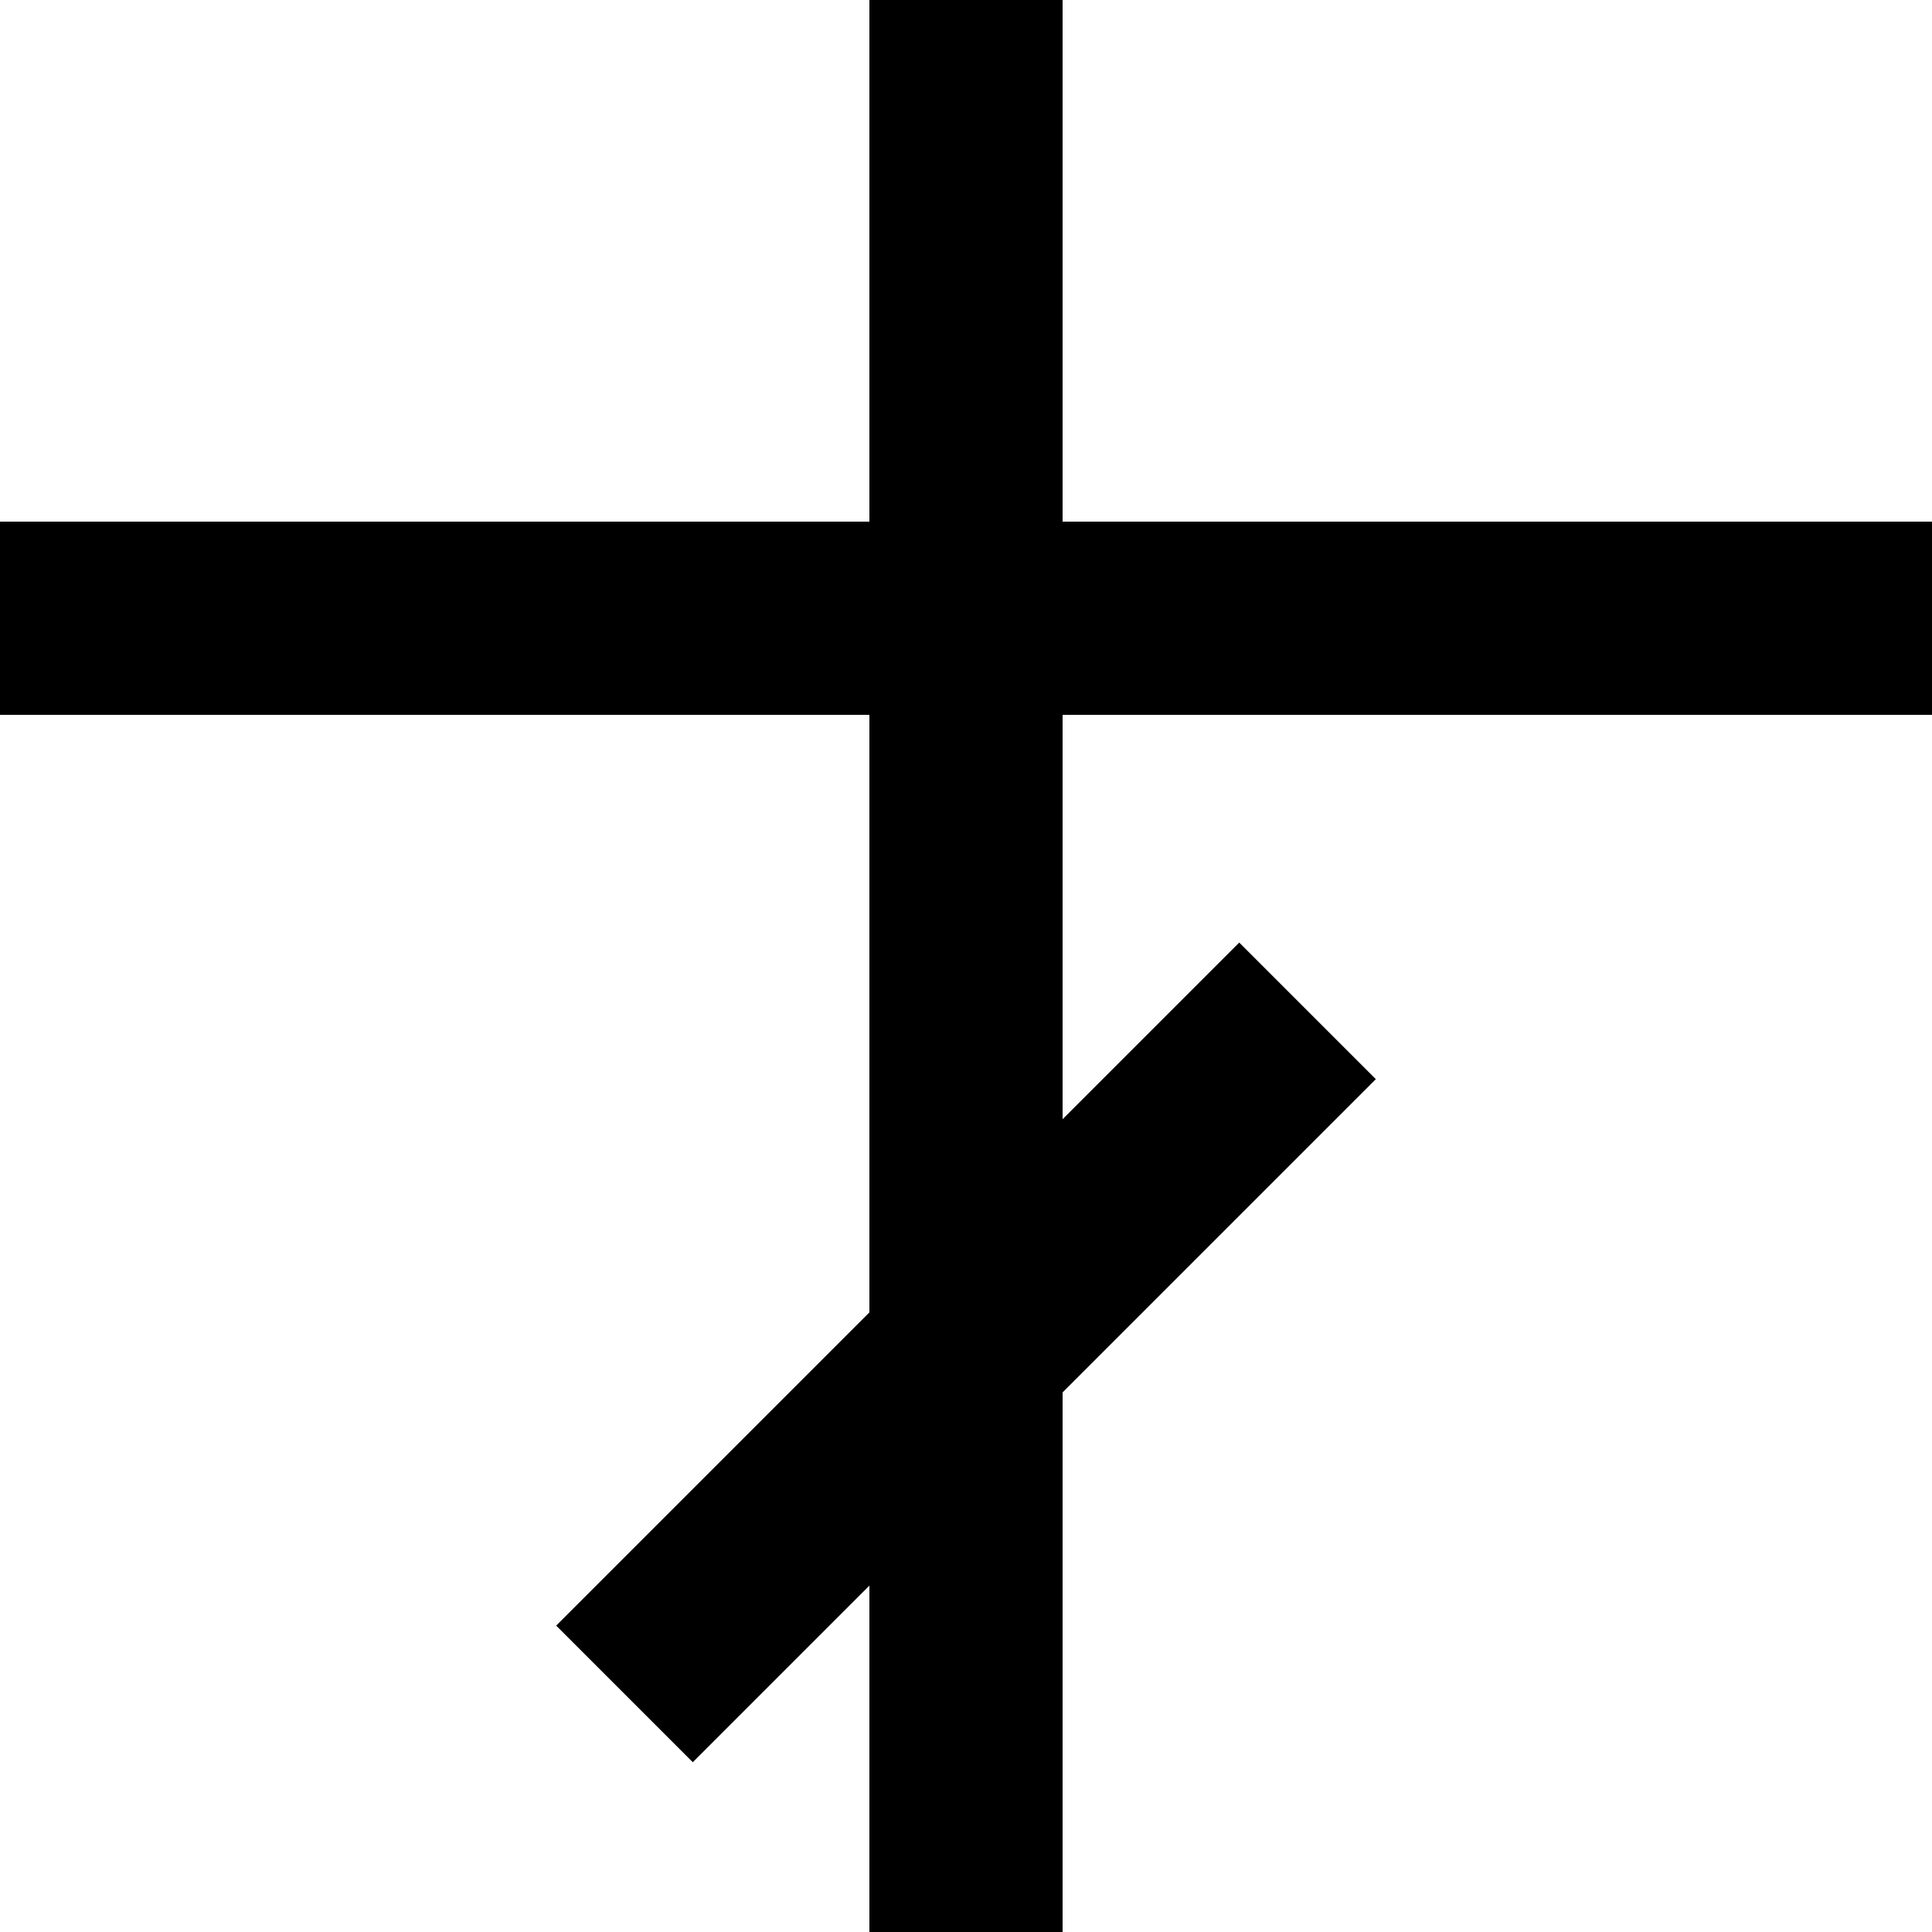
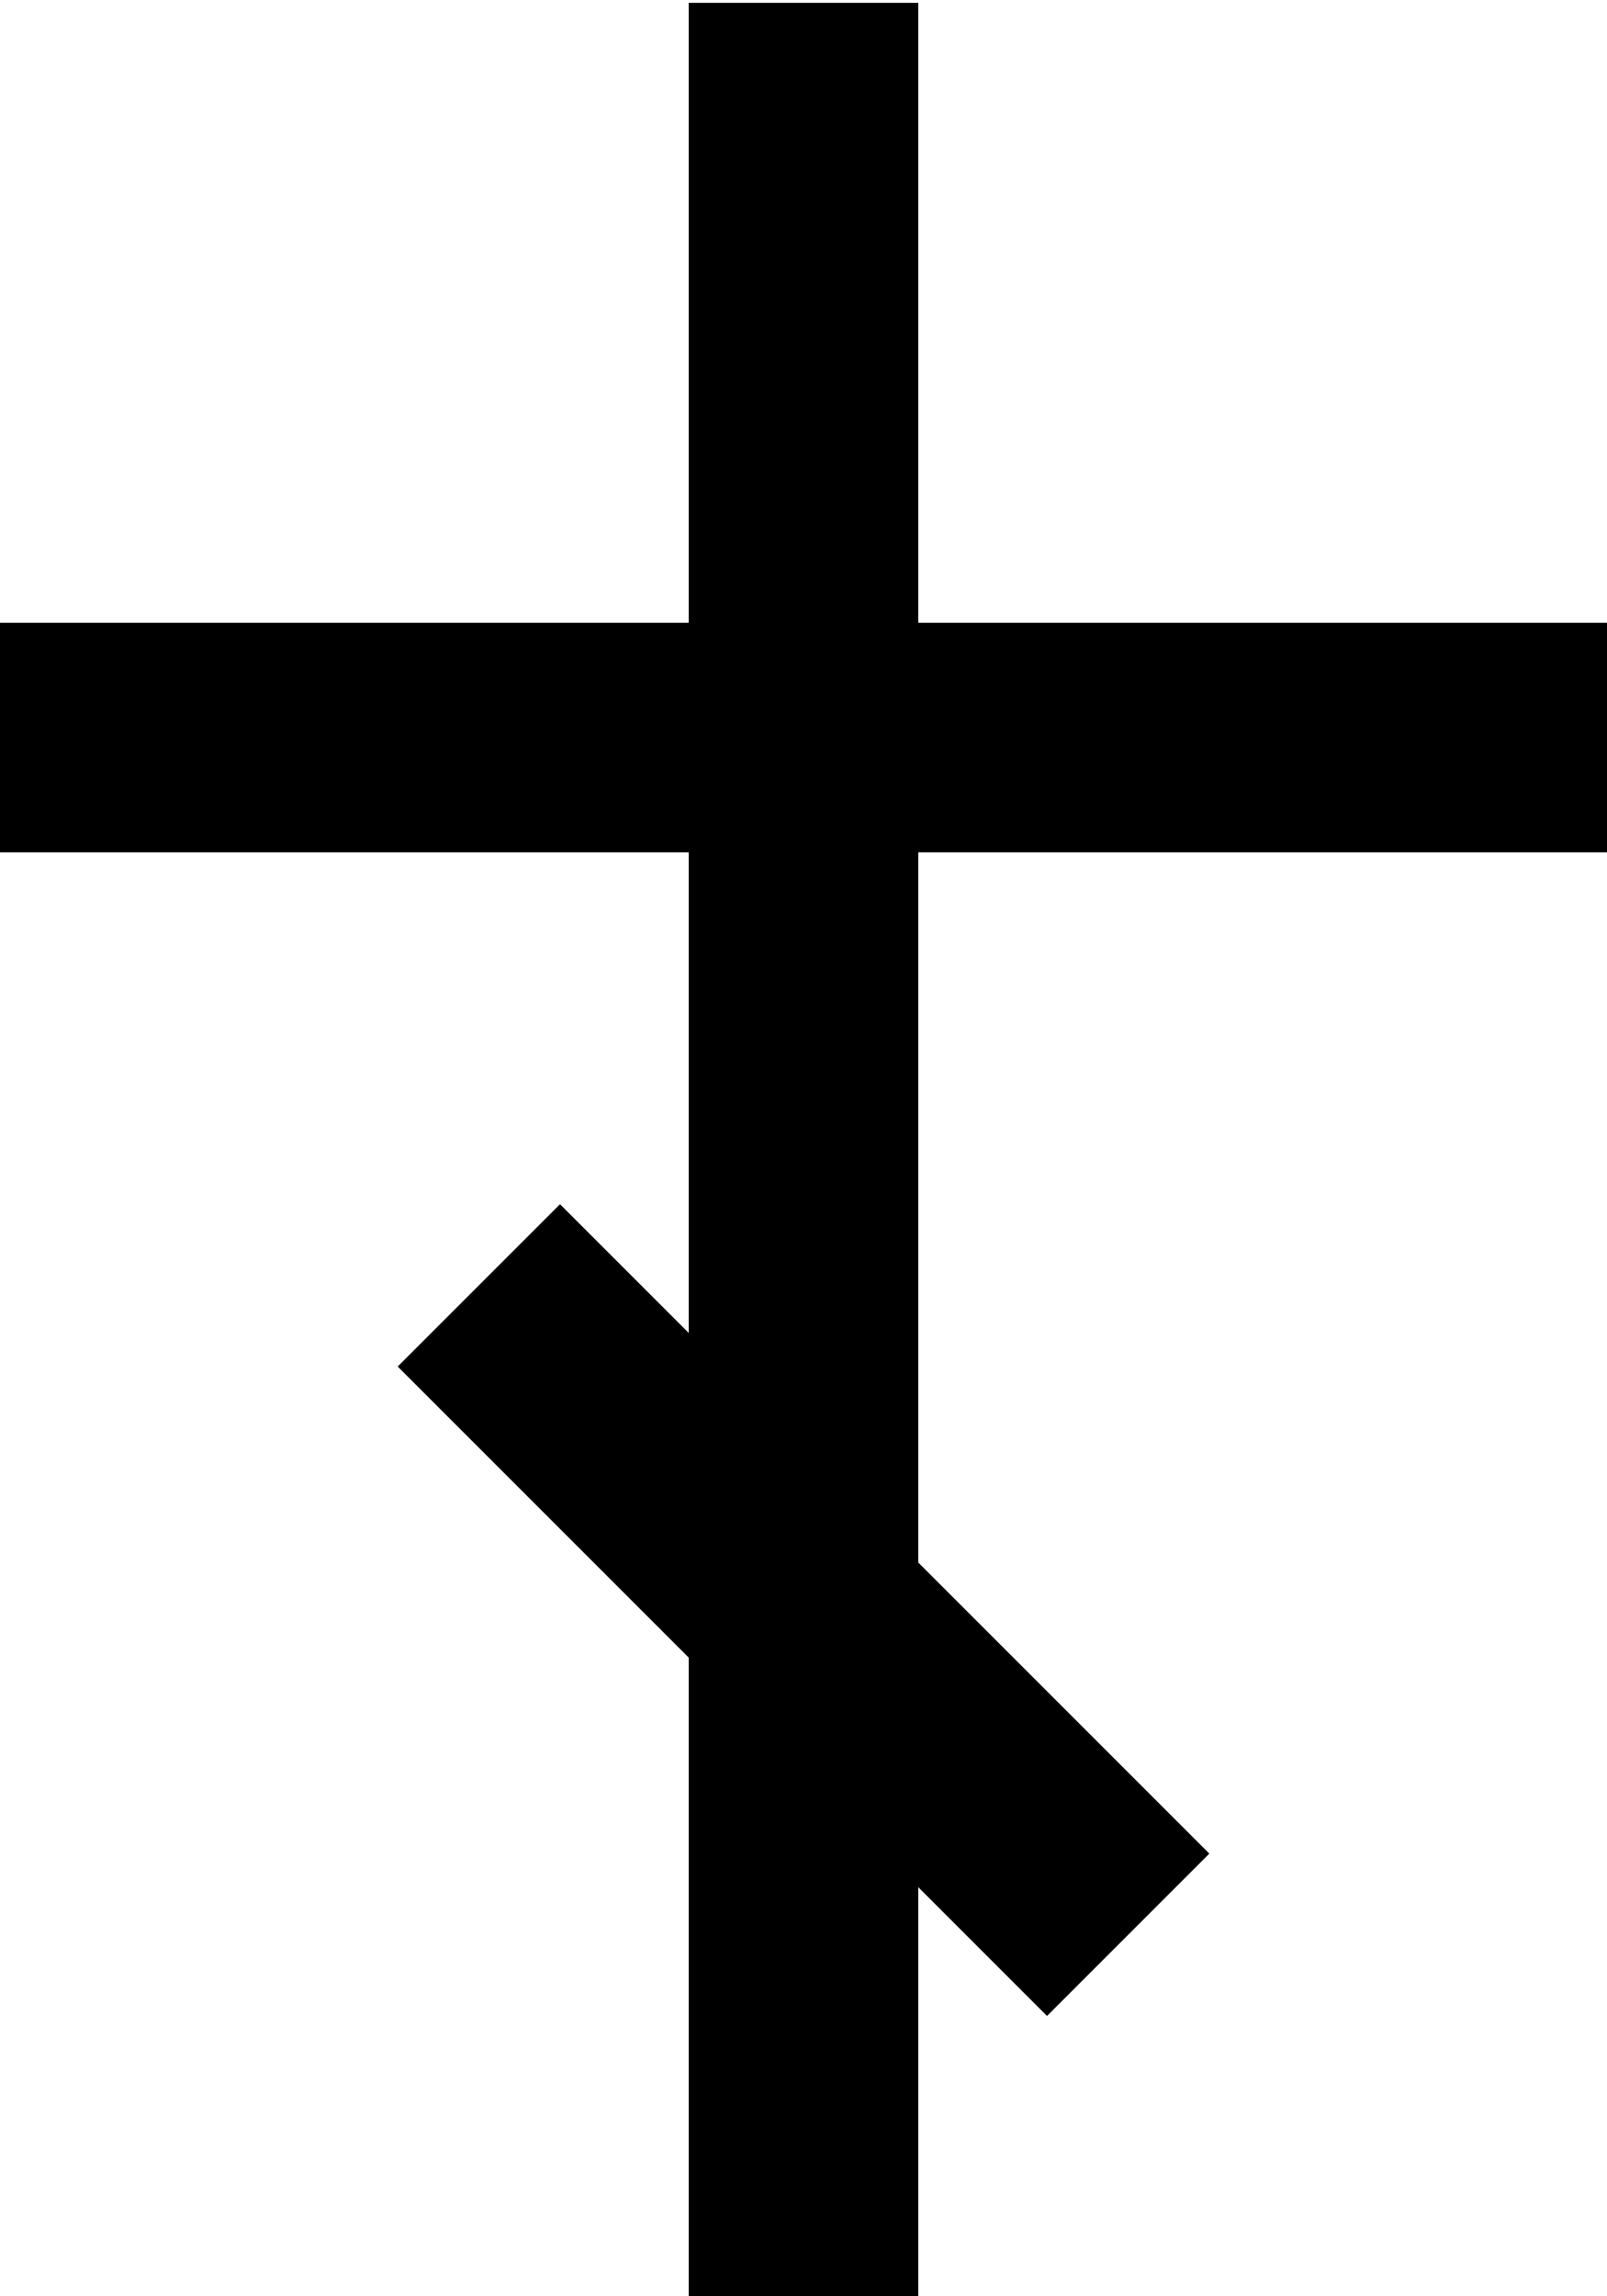
- <svg xmlns="http://www.w3.org/2000/svg" version="1.1" width="120.0" height="120" font-size="1" viewBox="0 0 120 120" stroke="rgb(0,0,0)" stroke-opacity="1">
+ <svg xmlns="http://www.w3.org/2000/svg" version="1.1" width="120.0" height="171.429" font-size="1" viewBox="0 0 120 171" stroke="rgb(0,0,0)" stroke-opacity="1">
  <g>
    <g fill="rgb(0,0,0)" fill-opacity="0.0">
-       <g stroke="rgb(0,0,0)" stroke-opacity="1.0" stroke-width="0.5" stroke-linecap="butt" stroke-linejoin="miter" font-size="1.0em" stroke-miterlimit="10.0">
+       <g stroke="rgb(0,0,0)" stroke-opacity="1.0" stroke-width="0.574" stroke-linecap="butt" stroke-linejoin="miter" font-size="1.0em" stroke-miterlimit="10.0">
        <g fill="rgb(0,0,0)" fill-opacity="1.0" stroke-width="0.0">
          <g fill="rgb(0,0,0)" fill-opacity="1.0">
            <g fill="rgb(0,0,0)" fill-opacity="1.0">
-               <path d="M 85.456,67.029 l -8.485,-8.485 l -42.426,42.426 l 8.485,8.485 Z" />
+               <path d="M 78.183,150.305 l 12.122,-12.122 l -48.487,-48.487 l -12.122,12.122 Z" />
            </g>
          </g>
        </g>
        <g fill="rgb(0,0,0)" fill-opacity="1.0" stroke-width="0.0">
          <g fill="rgb(0,0,0)" fill-opacity="1.0">
            <g fill="rgb(0,0,0)" fill-opacity="1.0">
-               <path d="M 120.0,44.4 l -1.3322676295501878e-14,-12.0 h -120.0 l -1.3322676295501878e-14,12.0 Z" />
+               <path d="M 120.0,63.429 l -1.3322676295501878e-14,-17.143 h -120.0 l -1.3322676295501878e-14,17.143 Z" />
            </g>
          </g>
        </g>
        <g fill="rgb(0,0,0)" fill-opacity="1.0" stroke-width="0.0">
          <g fill="rgb(0,0,0)" fill-opacity="1.0">
            <g fill="rgb(0,0,0)" fill-opacity="1.0">
-               <path d="M 66,0.0 l -12.0,1.2587888216013466e-14 l -7.34788079488412e-15,120.0 l 12.0,1.4057464374990291e-14 Z" />
+               <path d="M 68.571,0.0 l -17.143,1.798269745144781e-14 l -1.0496972564120172e-14,171.429 l 17.143,2.0082091964271846e-14 Z" />
            </g>
          </g>
        </g>
      </g>
    </g>
  </g>
</svg>
